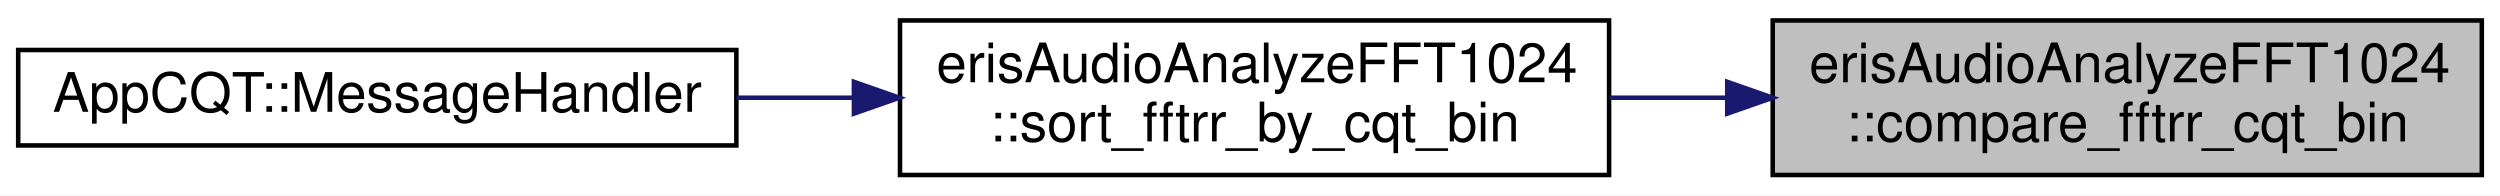
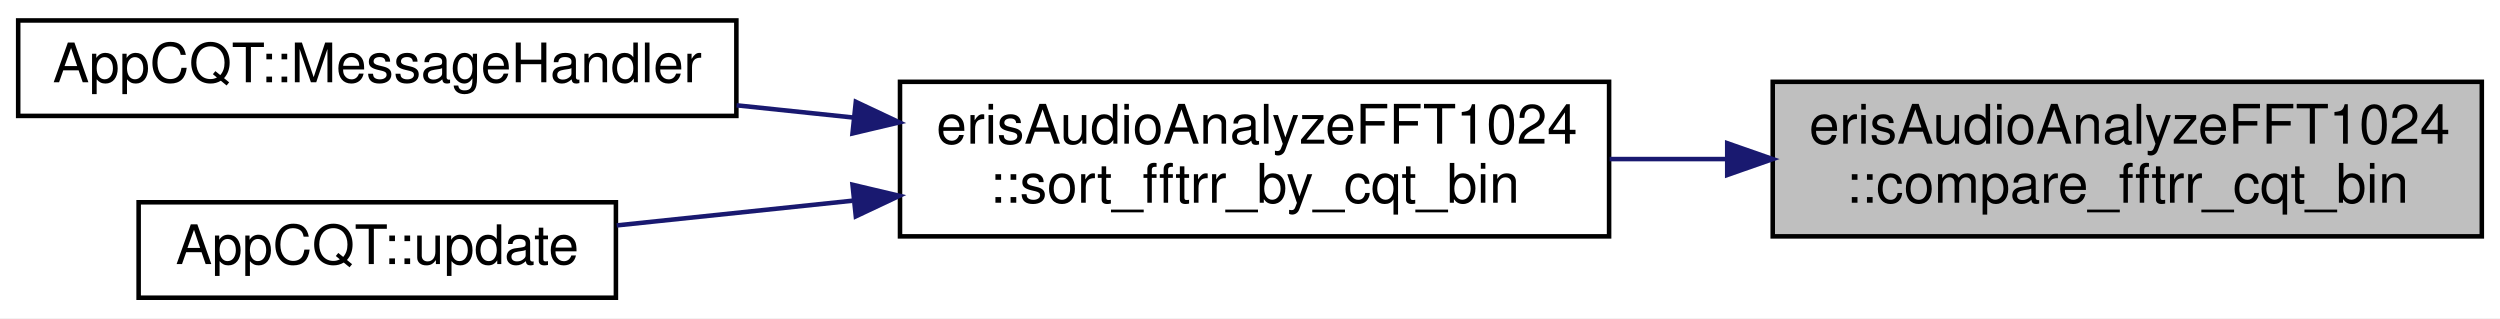
- <svg xmlns="http://www.w3.org/2000/svg" xmlns:xlink="http://www.w3.org/1999/xlink" width="550pt" height="43pt" viewBox="0.00 0.00 550.00 43.00">
-   <g id="graph0" class="graph" transform="scale(1 1) rotate(0) translate(4 39)">
-     <polygon fill="white" stroke="transparent" points="-4,4 -4,-39 546,-39 546,4 -4,4" />
+ <svg xmlns="http://www.w3.org/2000/svg" xmlns:xlink="http://www.w3.org/1999/xlink" width="550pt" height="70pt" viewBox="0.00 0.00 550.00 70.00">
+   <g id="graph0" class="graph" transform="scale(1 1) rotate(0) translate(4 66)">
+     <polygon fill="white" stroke="transparent" points="-4,4 -4,-66 546,-66 546,4 -4,4" />
    <g id="node1" class="node">
      <g id="a_node1">
        <a xlink:title=" ">
-           <polygon fill="#bfbfbf" stroke="black" points="386,-0.5 386,-34.5 542,-34.5 542,-0.5 386,-0.5" />
-           <text text-anchor="start" x="394" y="-20.9" font-family="Helvetica,sans-Serif" font-size="12.00">erisAudioAnalyzeFFT1024</text>
-           <text text-anchor="middle" x="464" y="-7.9" font-family="Helvetica,sans-Serif" font-size="12.00">::compare_fftrr_cqt_bin</text>
+           <polygon fill="#bfbfbf" stroke="black" points="386,-14 386,-48 542,-48 542,-14 386,-14" />
+           <text text-anchor="start" x="394" y="-34.4" font-family="Helvetica,sans-Serif" font-size="12.00">erisAudioAnalyzeFFT1024</text>
+           <text text-anchor="middle" x="464" y="-21.4" font-family="Helvetica,sans-Serif" font-size="12.00">::compare_fftrr_cqt_bin</text>
        </a>
      </g>
    </g>
    <g id="node2" class="node">
      <g id="a_node2">
        <a xlink:href="../../d0/d55/classeris_audio_analyze_f_f_t1024.html#a8e1d12d061b83e2f737aec1a763b7286" target="_top" xlink:title=" ">
-           <polygon fill="white" stroke="black" points="194,-0.5 194,-34.5 350,-34.5 350,-0.5 194,-0.5" />
-           <text text-anchor="start" x="202" y="-20.9" font-family="Helvetica,sans-Serif" font-size="12.00">erisAudioAnalyzeFFT1024</text>
-           <text text-anchor="middle" x="272" y="-7.9" font-family="Helvetica,sans-Serif" font-size="12.00">::sort_fftrr_by_cqt_bin</text>
+           <polygon fill="white" stroke="black" points="194,-14 194,-48 350,-48 350,-14 194,-14" />
+           <text text-anchor="start" x="202" y="-34.4" font-family="Helvetica,sans-Serif" font-size="12.00">erisAudioAnalyzeFFT1024</text>
+           <text text-anchor="middle" x="272" y="-21.4" font-family="Helvetica,sans-Serif" font-size="12.00">::sort_fftrr_by_cqt_bin</text>
        </a>
      </g>
    </g>
    <g id="edge1" class="edge">
-       <path fill="none" stroke="midnightblue" d="M375.94,-17.5C367.32,-17.5 358.62,-17.5 350.12,-17.5" />
-       <polygon fill="midnightblue" stroke="midnightblue" points="375.99,-21 385.99,-17.5 375.99,-14 375.99,-21" />
+       <path fill="none" stroke="midnightblue" d="M375.94,-31C367.32,-31 358.62,-31 350.12,-31" />
+       <polygon fill="midnightblue" stroke="midnightblue" points="375.99,-34.5 385.99,-31 375.99,-27.5 375.99,-34.5" />
    </g>
    <g id="node3" class="node">
      <g id="a_node3">
        <a xlink:href="../../d4/dde/class_app_c_q_t.html#af9d5de8b802d76e6180e57ff7b68cf95" target="_top" xlink:title=" ">
-           <polygon fill="white" stroke="black" points="0,-7 0,-28 158,-28 158,-7 0,-7" />
-           <text text-anchor="middle" x="79" y="-14.4" font-family="Helvetica,sans-Serif" font-size="12.00">AppCQT::MessageHandler</text>
+           <polygon fill="white" stroke="black" points="0,-40.5 0,-61.5 158,-61.5 158,-40.5 0,-40.5" />
+           <text text-anchor="middle" x="79" y="-47.9" font-family="Helvetica,sans-Serif" font-size="12.00">AppCQT::MessageHandler</text>
        </a>
      </g>
    </g>
    <g id="edge2" class="edge">
-       <path fill="none" stroke="midnightblue" d="M183.83,-17.5C175.23,-17.5 166.54,-17.5 158.05,-17.5" />
-       <polygon fill="midnightblue" stroke="midnightblue" points="183.86,-21 193.86,-17.5 183.86,-14 183.86,-21" />
+       <path fill="none" stroke="midnightblue" d="M183.83,-40.13C175.23,-41.03 166.54,-41.94 158.05,-42.83" />
+       <polygon fill="midnightblue" stroke="midnightblue" points="184.28,-43.6 193.86,-39.08 183.55,-36.64 184.28,-43.6" />
+     </g>
+     <g id="node4" class="node">
+       <g id="a_node4">
+         <a xlink:href="../../d4/dde/class_app_c_q_t.html#a0e1d9e850811f24577f20ac1900dd4f8" target="_top" xlink:title=" ">
+           <polygon fill="white" stroke="black" points="26.5,-0.5 26.5,-21.5 131.5,-21.5 131.5,-0.5 26.5,-0.5" />
+           <text text-anchor="middle" x="79" y="-7.9" font-family="Helvetica,sans-Serif" font-size="12.00">AppCQT::update</text>
+         </a>
+       </g>
+     </g>
+     <g id="edge3" class="edge">
+       <path fill="none" stroke="midnightblue" d="M183.49,-21.84C165.77,-19.98 147.67,-18.09 131.68,-16.41" />
+       <polygon fill="midnightblue" stroke="midnightblue" points="183.55,-25.36 193.86,-22.92 184.28,-18.4 183.55,-25.36" />
    </g>
  </g>
</svg>
